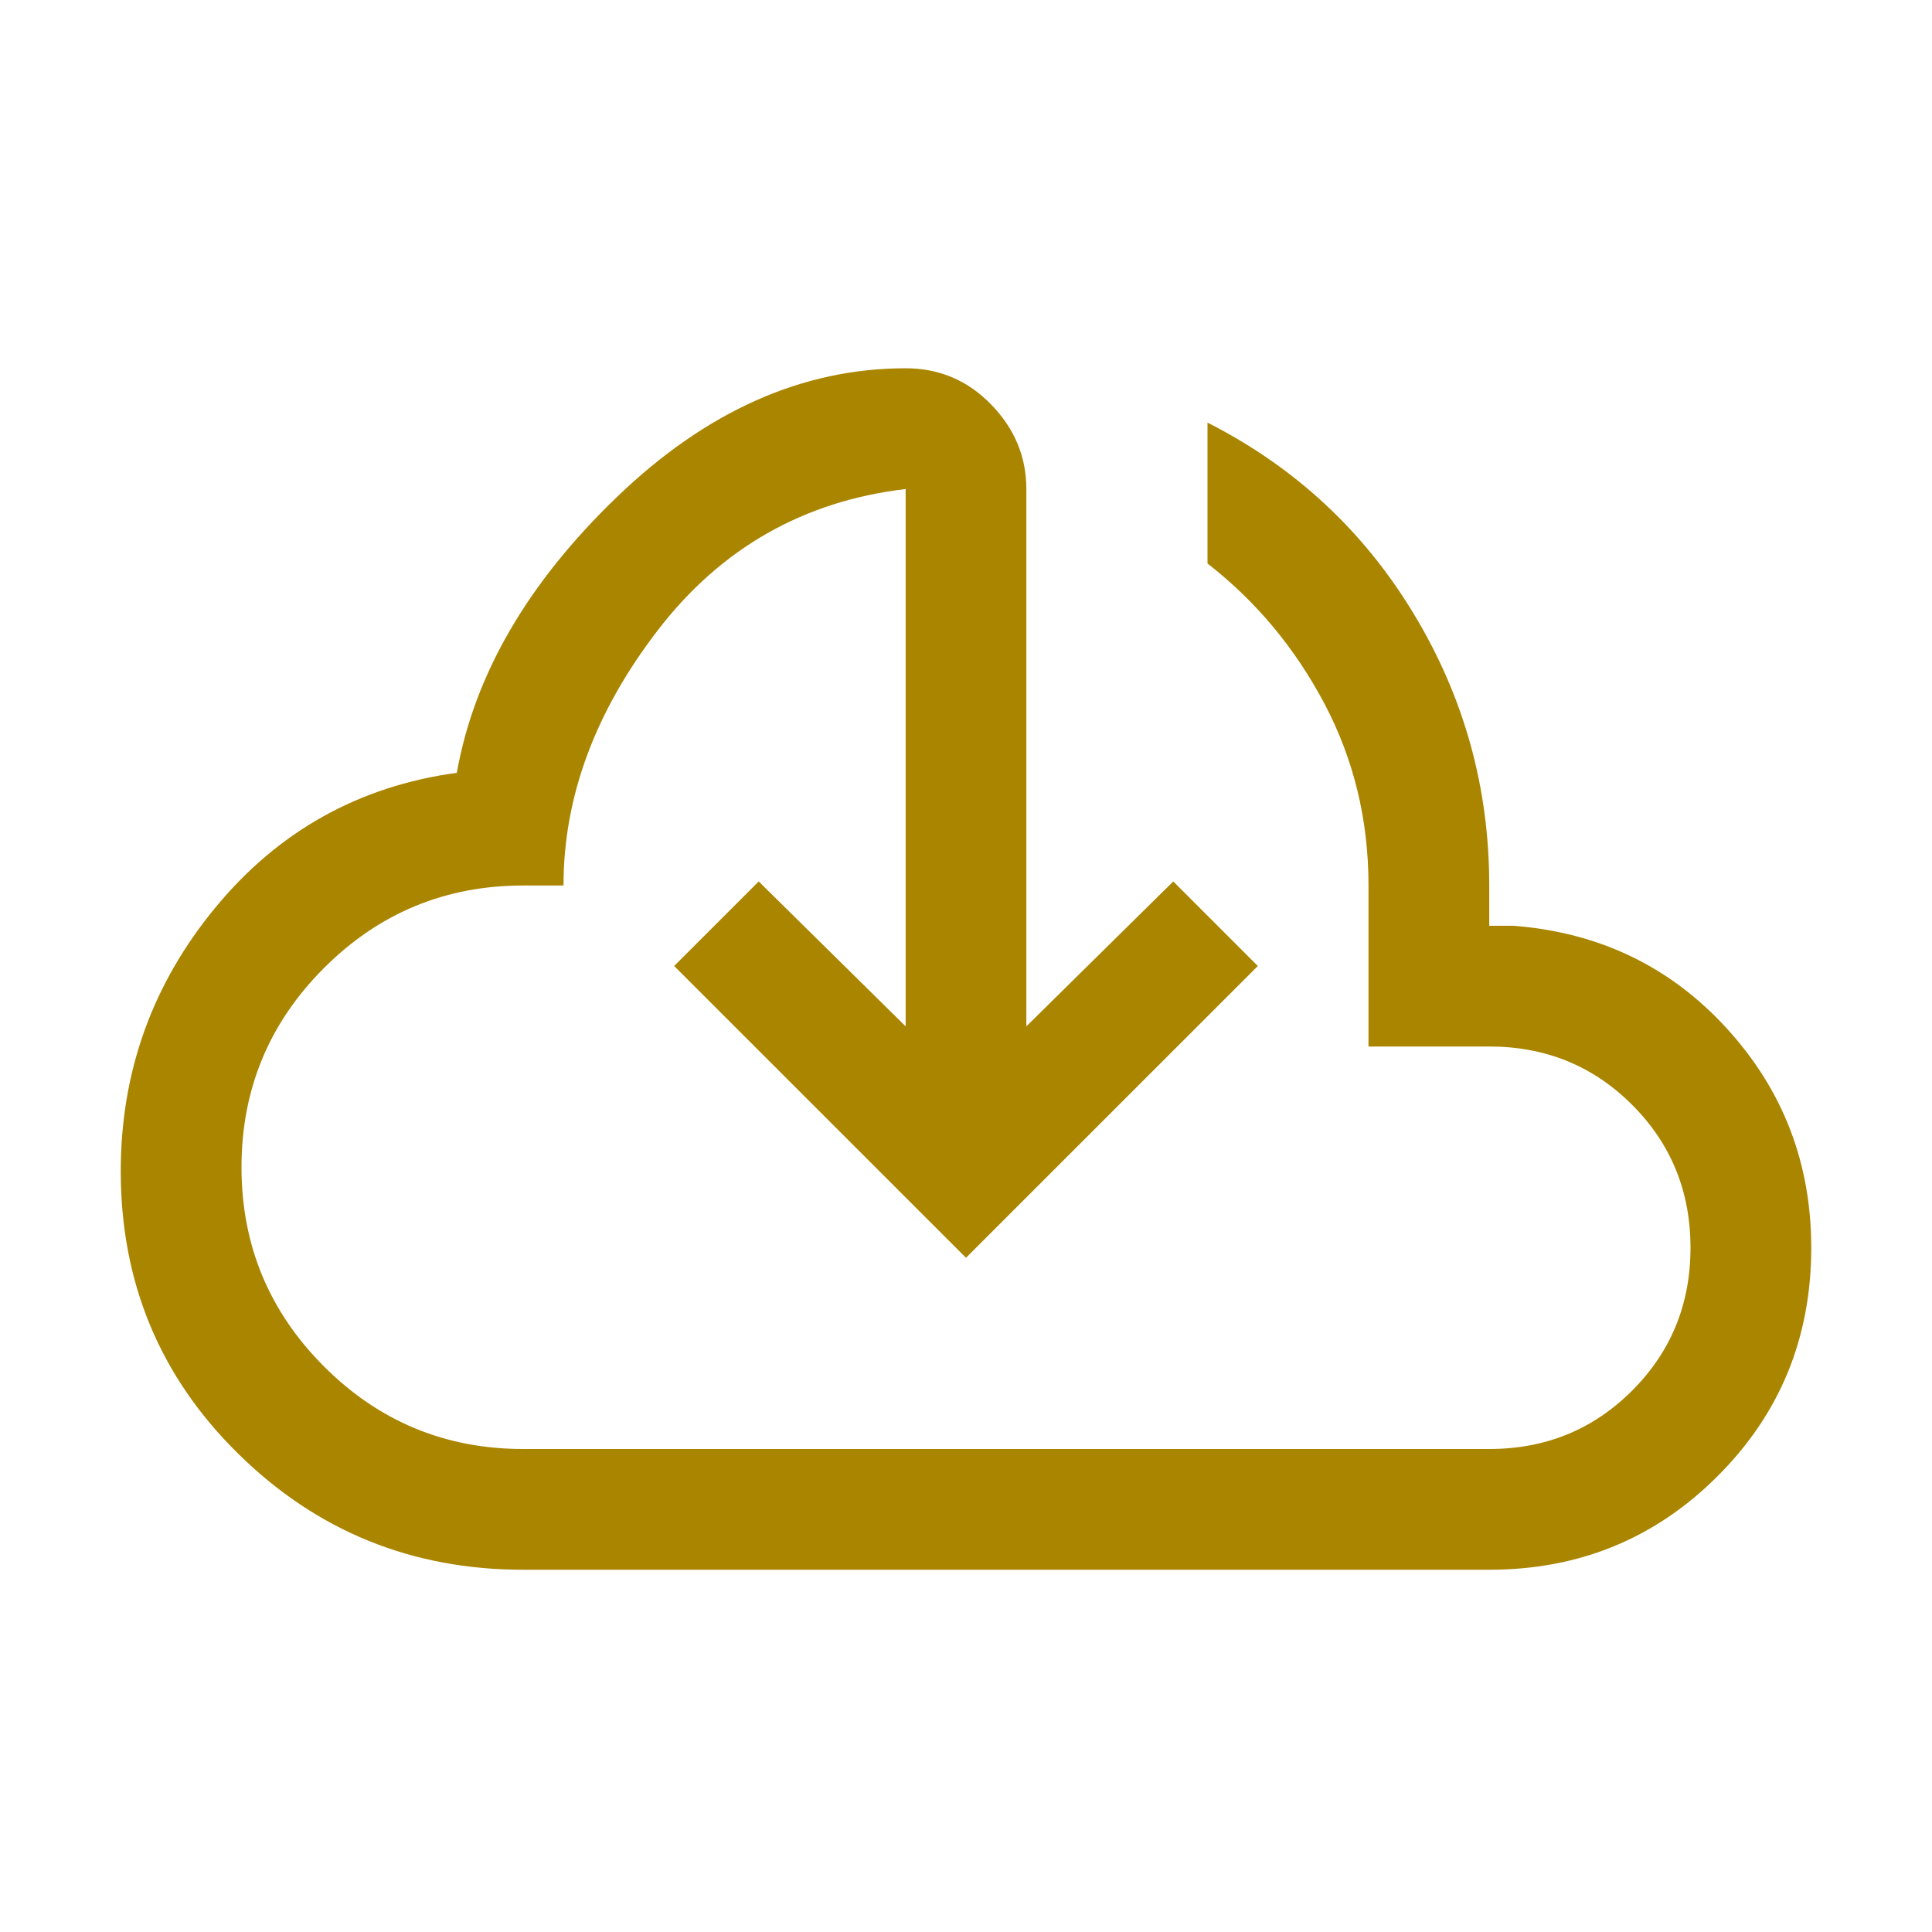
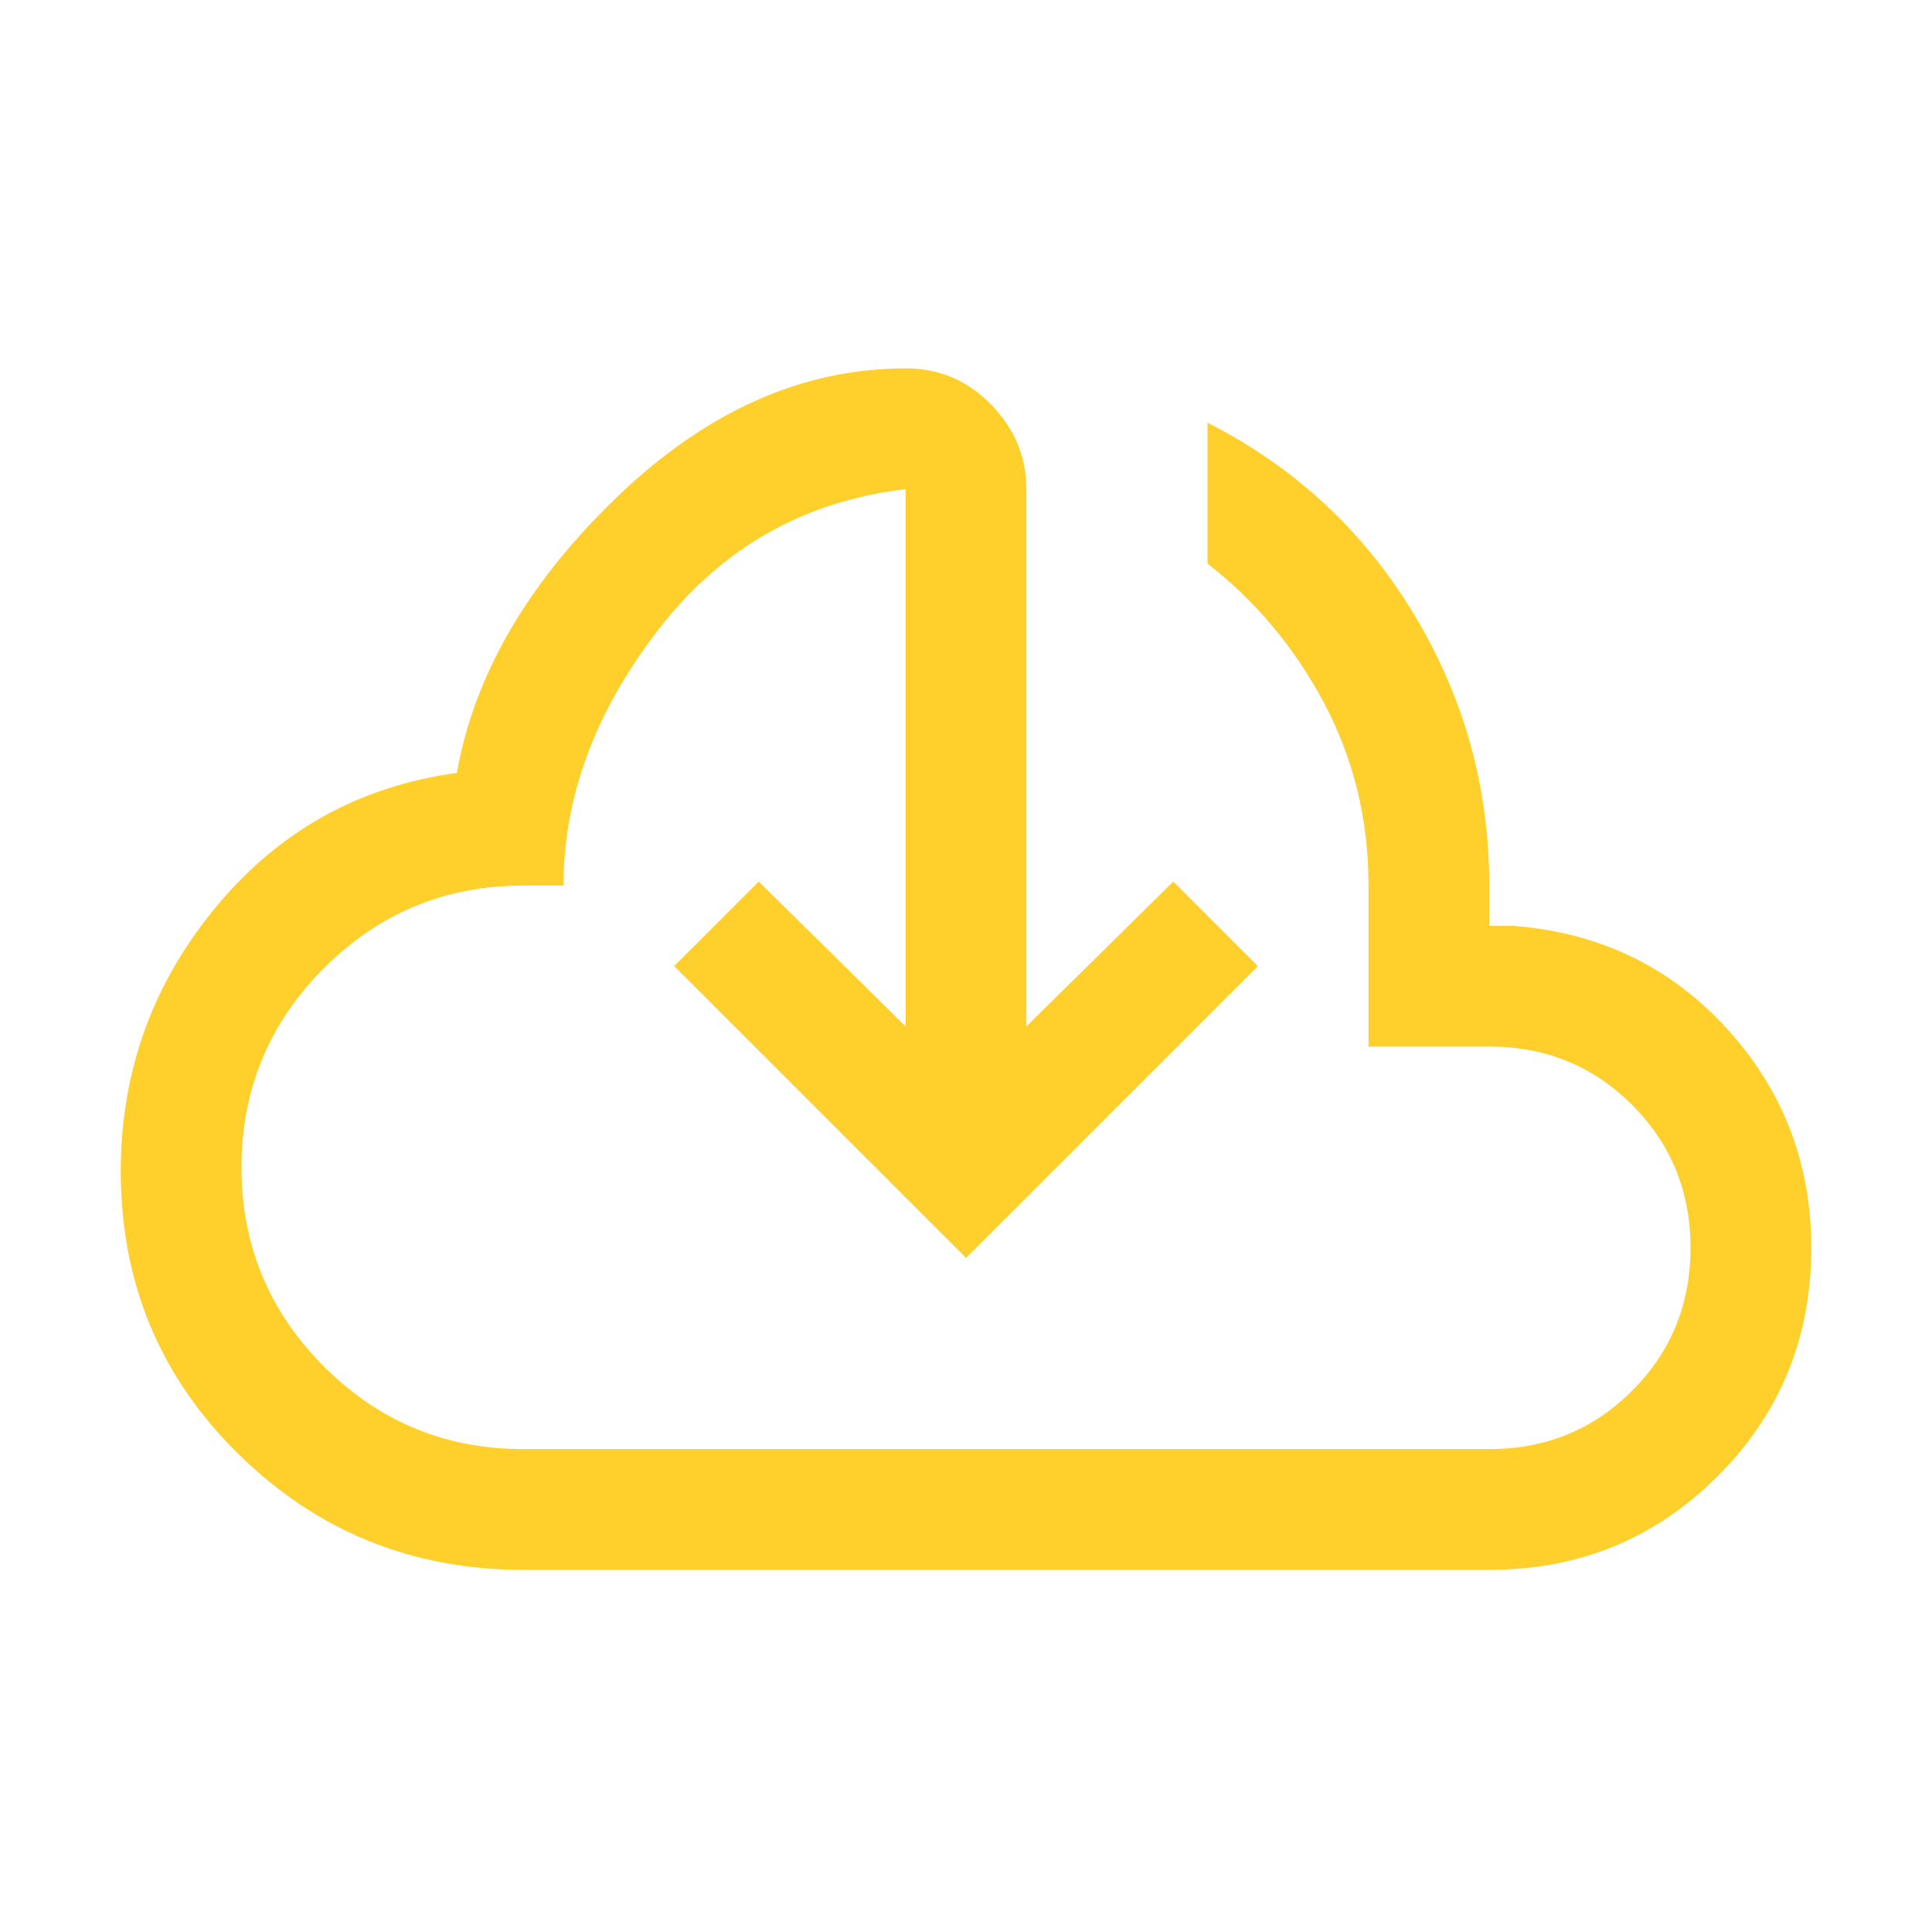
<svg xmlns="http://www.w3.org/2000/svg" width="42" height="42" viewBox="0 0 42 42" fill="none">
-   <mask id="mask0_1526_10340" style="mask-type:alpha" maskUnits="userSpaceOnUse" x="0" y="0" width="42" height="42">
+   <mask id="mask0_2075_22887" style="mask-type:alpha" maskUnits="userSpaceOnUse" x="0" y="0" width="42" height="42">
    <rect width="42" height="42" fill="#D9D9D9" />
  </mask>
-   <g mask="url(#mask0_1526_10340)">
-     <path d="M11.375 34.125C8.954 34.125 6.89 33.286 5.184 31.608C3.478 29.932 2.625 27.883 2.625 25.462C2.625 23.304 3.31 21.393 4.681 19.731C6.052 18.068 7.802 17.091 9.931 16.8C10.31 14.67 11.47 12.672 13.41 10.806C15.349 8.939 17.442 8.006 19.688 8.006C20.417 8.006 21.036 8.268 21.546 8.793C22.057 9.318 22.312 9.931 22.312 10.631V22.312L25.506 19.162L27.344 21L21 27.343L14.656 21L16.494 19.162L19.688 22.312V10.631C17.471 10.893 15.677 11.914 14.306 13.693C12.935 15.473 12.25 17.325 12.25 19.25H11.375C9.683 19.25 8.24 19.848 7.044 21.043C5.848 22.239 5.25 23.683 5.25 25.375C5.25 27.066 5.848 28.51 7.044 29.706C8.24 30.902 9.683 31.5 11.375 31.5H32.375C33.6 31.5 34.635 31.077 35.481 30.231C36.327 29.385 36.75 28.35 36.75 27.125C36.75 25.9 36.327 24.864 35.481 24.018C34.635 23.172 33.6 22.75 32.375 22.75H29.75V19.25C29.75 17.82 29.429 16.5 28.788 15.289C28.146 14.079 27.3 13.066 26.25 12.25V9.187C28.146 10.15 29.64 11.535 30.733 13.343C31.828 15.152 32.375 17.12 32.375 19.25V20.125H32.9C34.767 20.27 36.312 21.014 37.538 22.356C38.763 23.698 39.375 25.287 39.375 27.125C39.375 29.079 38.697 30.734 37.34 32.089C35.984 33.446 34.329 34.125 32.375 34.125H11.375Z" fill="#AA8500" />
+   <g mask="url(#mask0_2075_22887)">
+     <path d="M11.375 34.127C8.954 34.127 6.89 33.288 5.184 31.61C3.478 29.934 2.625 27.885 2.625 25.464C2.625 23.306 3.31 21.395 4.681 19.733C6.052 18.07 7.802 17.093 9.931 16.802C10.31 14.672 11.47 12.675 13.41 10.808C15.349 8.941 17.442 8.008 19.688 8.008C20.417 8.008 21.036 8.27 21.546 8.795C22.057 9.32 22.312 9.933 22.312 10.633V22.314L25.506 19.164L27.344 21.002L21 27.345L14.656 21.002L16.494 19.164L19.688 22.314V10.633C17.471 10.895 15.677 11.916 14.306 13.695C12.935 15.475 12.25 17.327 12.25 19.252H11.375C9.683 19.252 8.24 19.849 7.044 21.045C5.848 22.241 5.25 23.685 5.25 25.377C5.25 27.068 5.848 28.512 7.044 29.708C8.24 30.904 9.683 31.502 11.375 31.502H32.375C33.6 31.502 34.635 31.079 35.481 30.233C36.327 29.387 36.75 28.352 36.75 27.127C36.75 25.902 36.327 24.866 35.481 24.02C34.635 23.174 33.6 22.752 32.375 22.752H29.75V19.252C29.75 17.822 29.429 16.502 28.788 15.291C28.146 14.082 27.3 13.068 26.25 12.252V9.189C28.146 10.152 29.64 11.537 30.733 13.345C31.828 15.154 32.375 17.122 32.375 19.252V20.127H32.9C34.767 20.272 36.312 21.016 37.538 22.358C38.763 23.7 39.375 25.289 39.375 27.127C39.375 29.081 38.697 30.736 37.34 32.091C35.984 33.448 34.329 34.127 32.375 34.127H11.375Z" fill="#FFD02B" />
  </g>
</svg>
